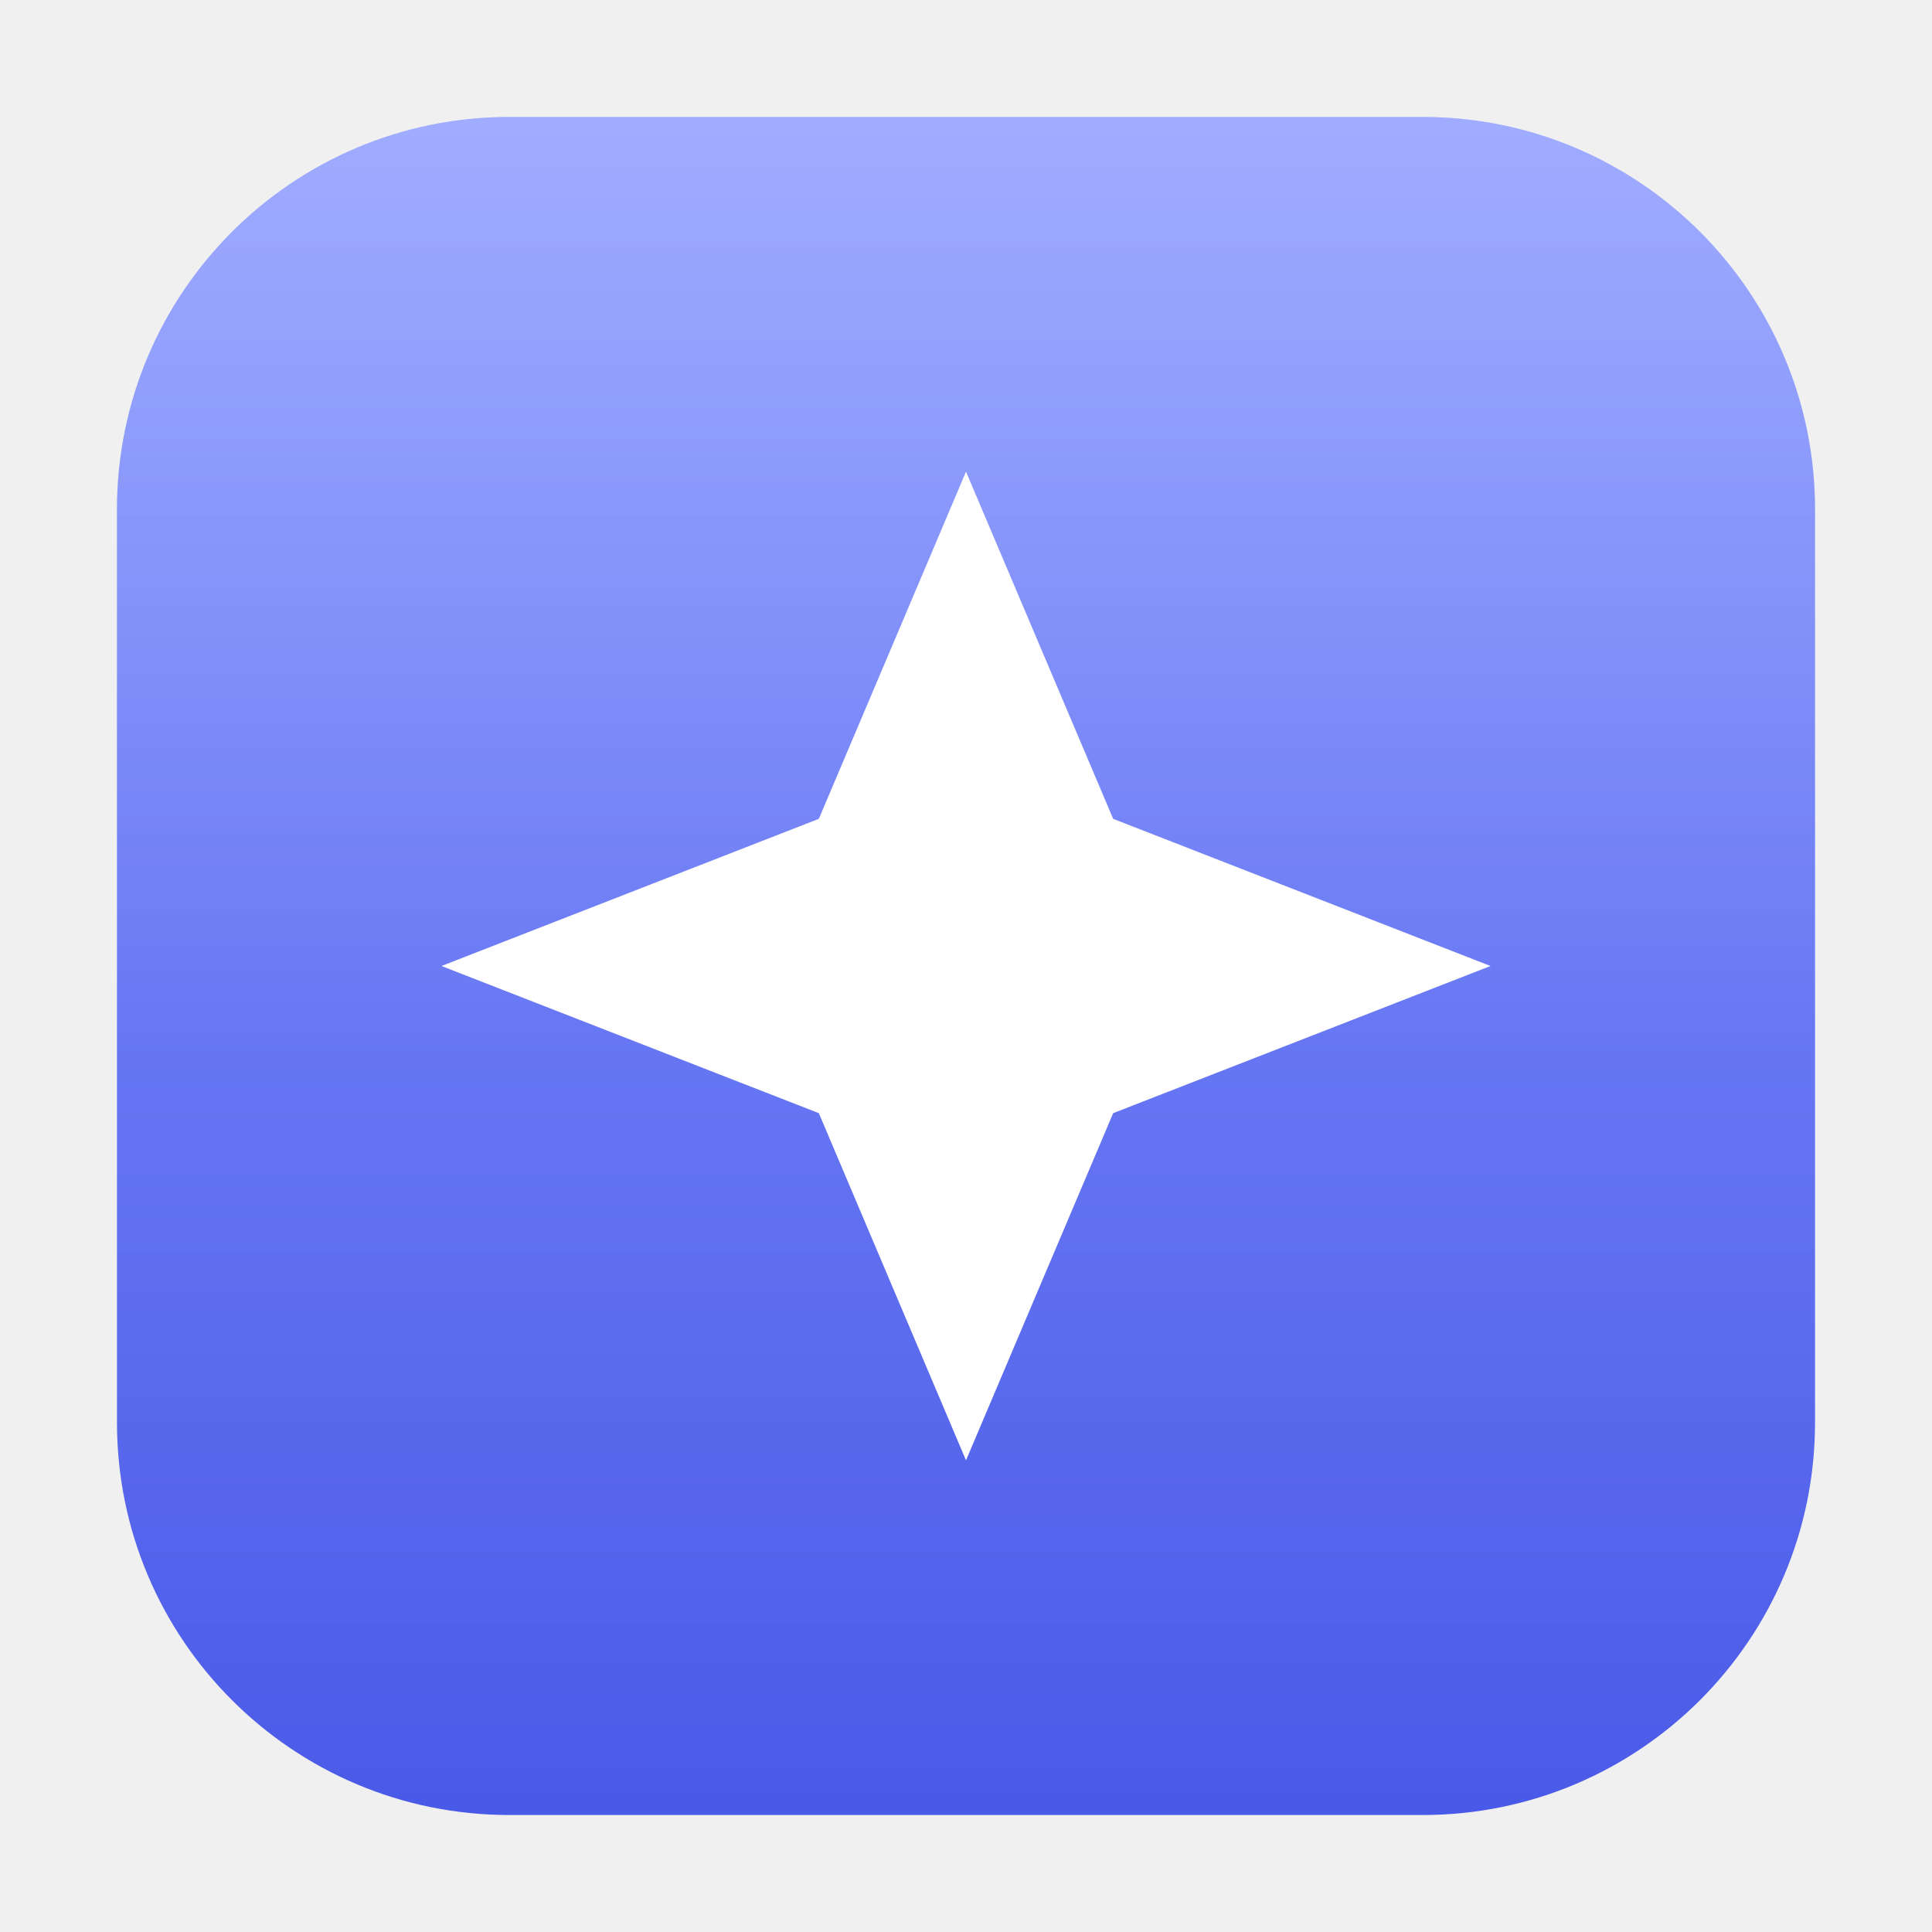
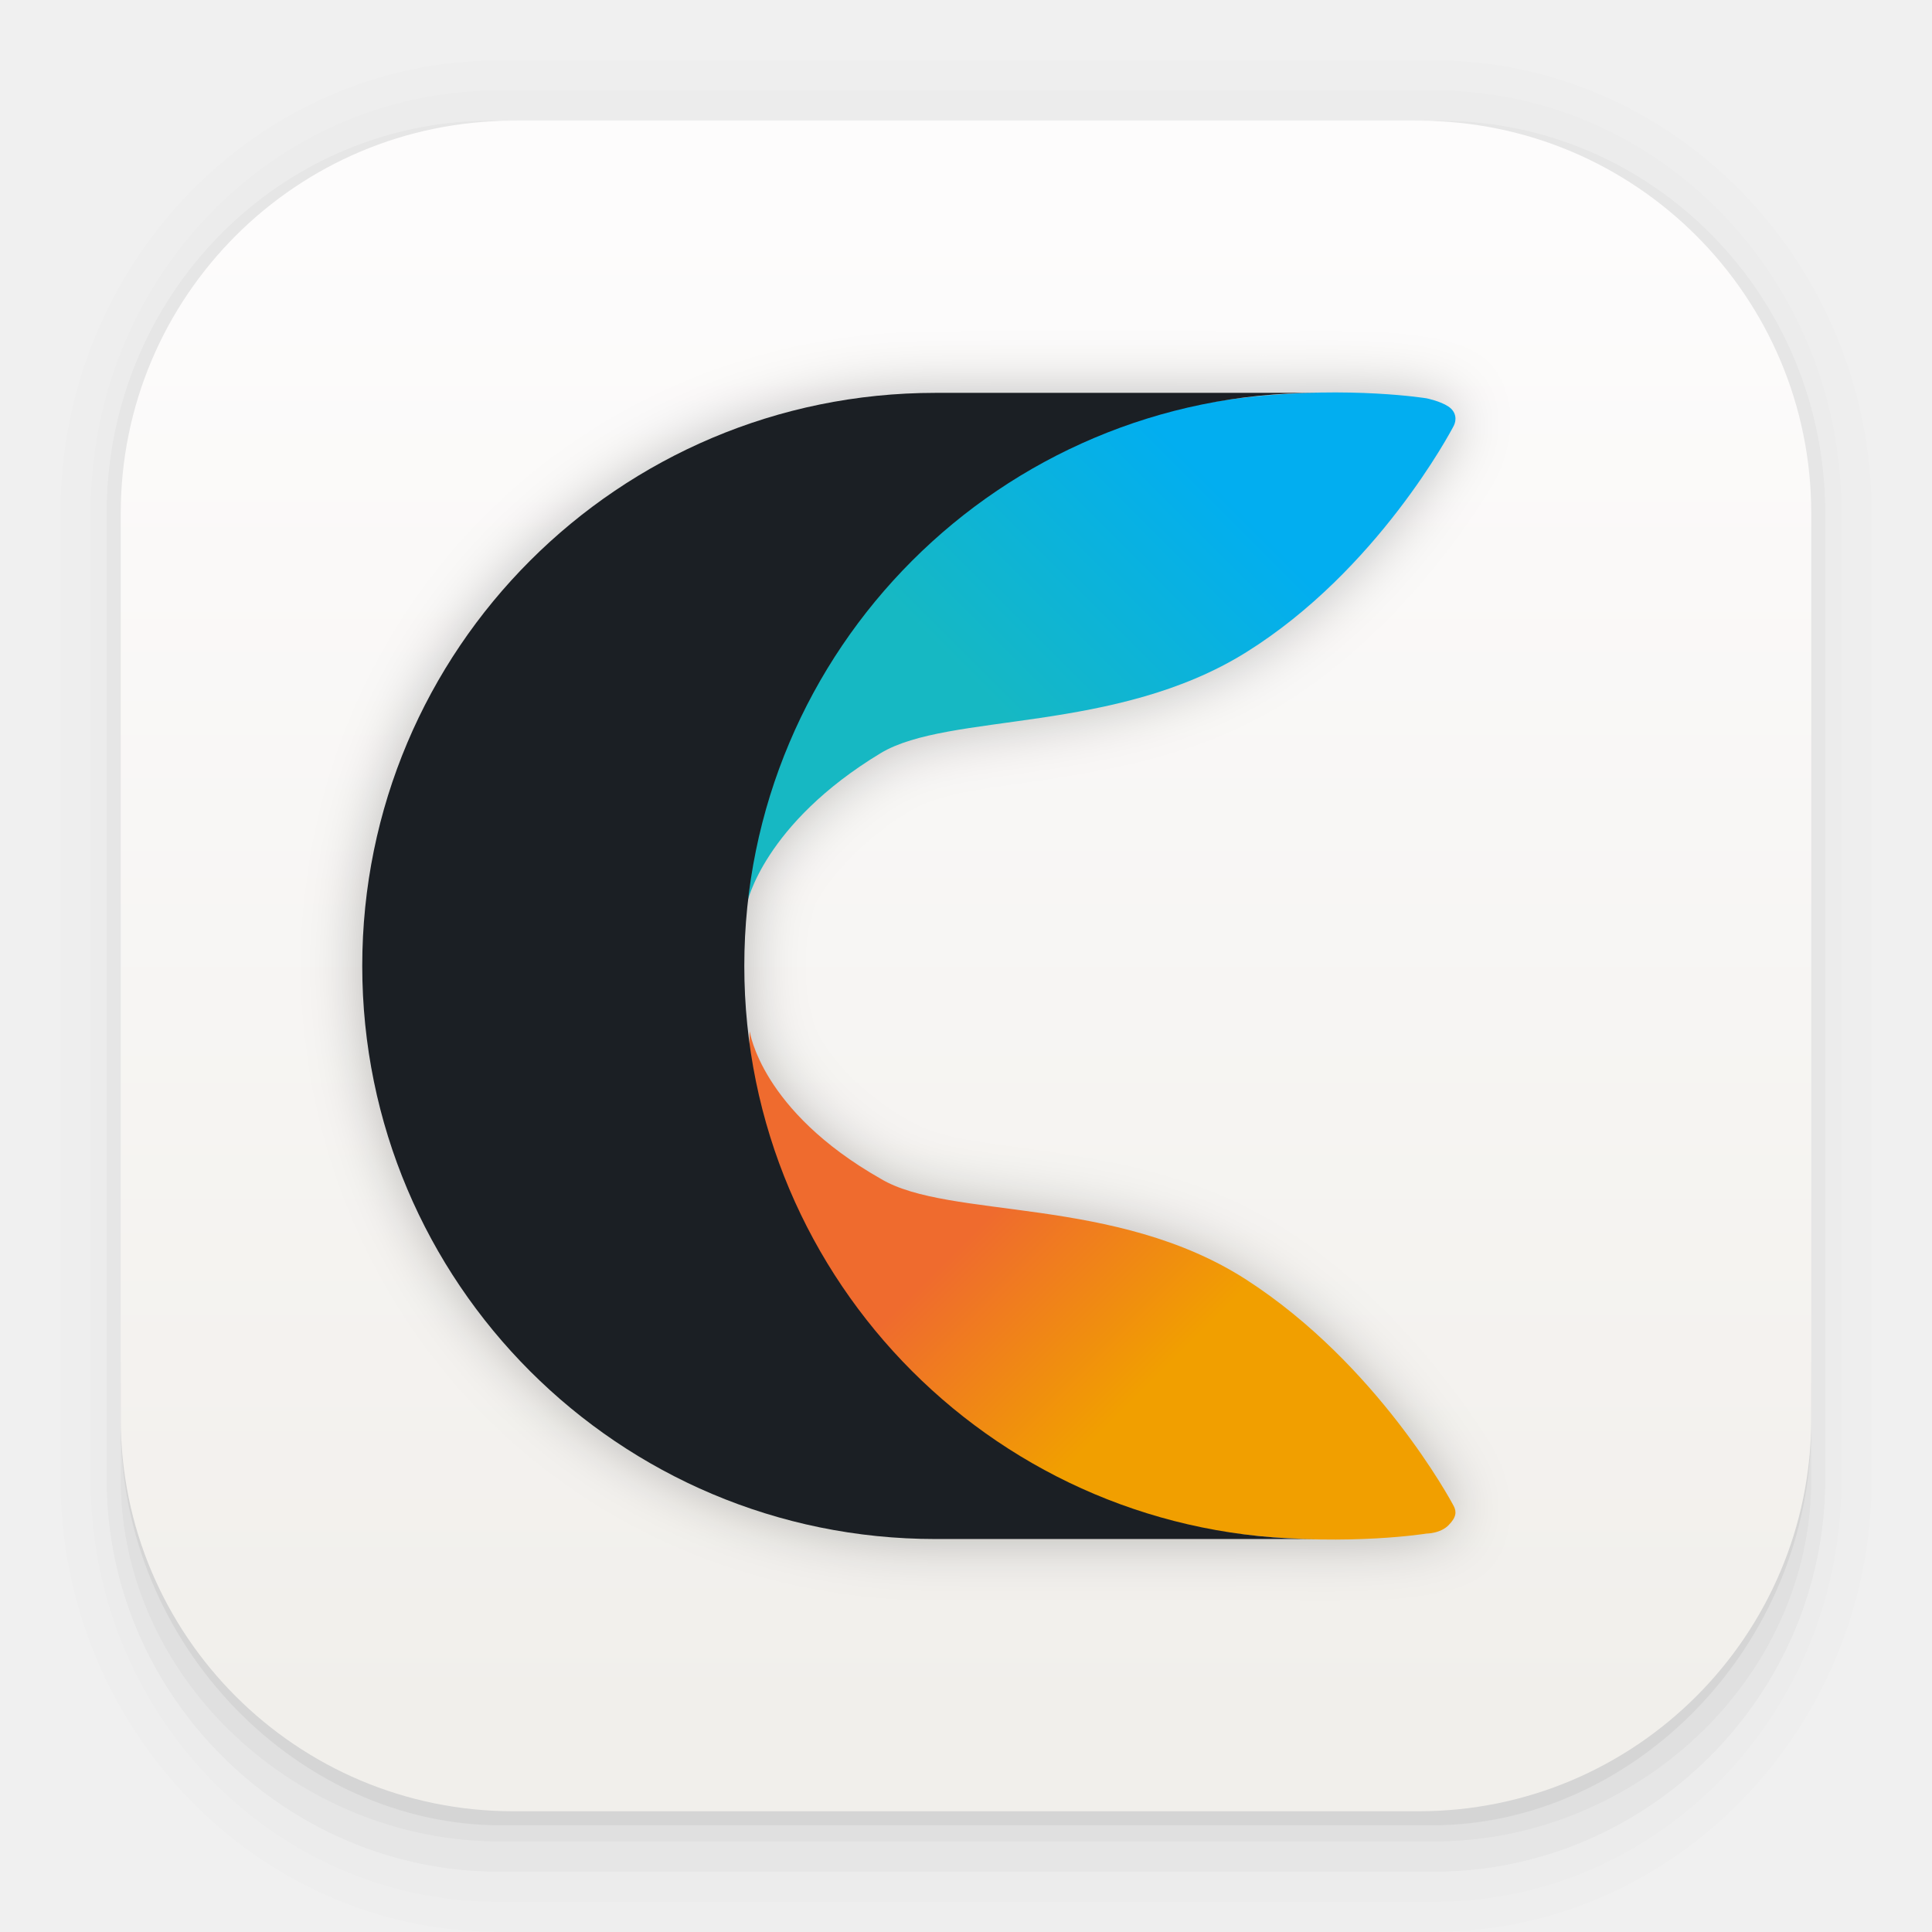
- <svg xmlns="http://www.w3.org/2000/svg" width="1024" height="1024" viewBox="0 0 1024 1024">
+ <svg xmlns="http://www.w3.org/2000/svg" width="64" height="64">
  <defs>
-     <linearGradient id="tile" x1="0" y1="0" x2="0" y2="1">
-       <stop offset="0%" stop-color="#7B8CFF" />
-       <stop offset="100%" stop-color="#4A5AE8" />
+     <linearGradient id="c" x1="24.838" x2="46.732" y1="33.654" y2="55.548" gradientUnits="userSpaceOnUse">
+       <stop offset=".357" stop-color="#ef6b2e" />
+       <stop offset=".633" stop-color="#f19f00" />
    </linearGradient>
-     <linearGradient id="sheen" x1="0" y1="0" x2="0" y2="1">
-       <stop offset="0%" stop-color="#ffffff" stop-opacity="0.28" />
-       <stop offset="55%" stop-color="#ffffff" stop-opacity="0.04" />
-       <stop offset="100%" stop-color="#ffffff" stop-opacity="0" />
+     <linearGradient id="d" x1="24.859" x2="46.753" y1="30.388" y2="8.493" gradientUnits="userSpaceOnUse">
+       <stop offset=".371" stop-color="#16b8c3" />
+       <stop offset=".742" stop-color="#02aef0" />
    </linearGradient>
+     <linearGradient id="a" x1="7.937" x2="7.937" y1="15.081" y2="1.852" gradientTransform="translate(0 .032)scale(3.7795)" gradientUnits="userSpaceOnUse">
+       <stop offset="0" stop-color="#f1efeb" />
+       <stop offset="1" stop-color="#fdfcfc" />
+     </linearGradient>
+     <filter id="b" width="1.123" height="1.117" x="-.061" y="-.059" color-interpolation-filters="sRGB">
+       <feGaussianBlur stdDeviation="1.026" />
+     </filter>
  </defs>
-   <rect x="62" y="62" width="900" height="900" rx="208" ry="208" fill="url(#tile)" />
-   <rect x="62" y="62" width="900" height="900" rx="208" ry="208" fill="url(#sheen)" />
-   <path fill="#ffffff" d="M512 250 L590 434 L790 512 L590 590 L512 774 L434 590 L234 512 L434 434 Z" />
+   <g color="#000">
+     <path d="M4.37.53C2.254.53.53 2.312.53 4.496v8.468c0 2.184 1.725 3.968 3.84 3.968h8.194c2.114 0 3.84-1.783 3.84-3.968V4.497c0-2.184-1.726-3.968-3.84-3.968zm.256.52h7.681c1.844 0 3.33 1.534 3.33 3.44v7.937c0 1.906-1.485 3.44-3.33 3.44h-7.68c-1.845 0-3.33-1.534-3.33-3.44V4.49c0-1.906 1.485-3.44 3.33-3.44z" opacity=".01" style="font-feature-settings:normal;font-variant-alternates:normal;font-variant-caps:normal;font-variant-east-asian:normal;font-variant-ligatures:normal;font-variant-numeric:normal;font-variant-position:normal;font-variation-settings:normal;inline-size:0;isolation:auto;mix-blend-mode:normal;shape-margin:0;shape-padding:0;text-decoration-color:#000;text-decoration-line:none;text-decoration-style:solid;text-indent:0;text-orientation:mixed;text-transform:none;white-space:normal" transform="scale(3.7796)" />
+     <path d="M4.359.794C2.392.794.795 2.447.795 4.48v8.5c0 2.035 1.597 3.688 3.564 3.688h8.216c1.967 0 3.564-1.653 3.564-3.688v-8.5c0-2.034-1.597-3.687-3.564-3.687zm.272.256h7.672c1.842 0 3.325 1.534 3.325 3.44v7.937c0 1.906-1.483 3.44-3.325 3.44H4.63c-1.842 0-3.325-1.534-3.325-3.44V4.49c0-1.906 1.483-3.44 3.325-3.44z" opacity=".01" style="font-feature-settings:normal;font-variant-alternates:normal;font-variant-caps:normal;font-variant-east-asian:normal;font-variant-ligatures:normal;font-variant-numeric:normal;font-variant-position:normal;font-variation-settings:normal;inline-size:0;isolation:auto;mix-blend-mode:normal;shape-margin:0;shape-padding:0;text-decoration-color:#000;text-decoration-line:none;text-decoration-style:solid;text-indent:0;text-orientation:mixed;text-transform:none;white-space:normal" transform="scale(3.7796)" />
+     <path d="M4.31 1.058c-1.866 0-3.375 1.539-3.375 3.44v8.467c0 1.9 1.57 3.439 3.435 3.439h8.2c1.866 0 3.427-1.538 3.427-3.44V4.498c0-1.9-1.51-3.439-3.375-3.439h-.097c1.794.087 3.214 1.582 3.214 3.432v7.937c0 1.906-1.506 3.44-3.377 3.44h-7.79c-1.871 0-3.377-1.534-3.377-3.44V4.49c0-1.85 1.42-3.345 3.214-3.432z" opacity=".03" style="font-feature-settings:normal;font-variant-alternates:normal;font-variant-caps:normal;font-variant-east-asian:normal;font-variant-ligatures:normal;font-variant-numeric:normal;font-variant-position:normal;font-variation-settings:normal;inline-size:0;isolation:auto;mix-blend-mode:normal;shape-margin:0;shape-padding:0;text-decoration-color:#000;text-decoration-line:none;text-decoration-style:solid;text-indent:0;text-orientation:mixed;text-transform:none;white-space:normal" transform="scale(3.7796)" />
+     <path d="M4 46.969V49c0 6.648 5.896 12 12.544 12h30.961C54.153 61 60 55.648 60 49v-1.992a12.97 12.97 0 0 1-13 12.963H17.002A12.973 12.973 0 0 1 4 46.969" opacity=".03" style="font-feature-settings:normal;font-variant-alternates:normal;font-variant-caps:normal;font-variant-east-asian:normal;font-variant-ligatures:normal;font-variant-numeric:normal;font-variant-position:normal;font-variation-settings:normal;inline-size:0;isolation:auto;mix-blend-mode:normal;shape-margin:0;shape-padding:0;text-decoration-color:#000;text-decoration-line:none;text-decoration-style:solid;text-indent:0;text-orientation:mixed;text-transform:none;white-space:normal" />
+     <path d="M1.058 11.906v.592c0 1.939 1.573 3.5 3.332 3.5h8.16c1.76 0 3.325-1.561 3.325-3.5v-.58c-.006 2.095-1.537 3.78-3.44 3.78H4.498c-1.905 0-3.44-1.692-3.44-3.792" opacity=".05" style="font-feature-settings:normal;font-variant-alternates:normal;font-variant-caps:normal;font-variant-east-asian:normal;font-variant-ligatures:normal;font-variant-numeric:normal;font-variant-position:normal;font-variation-settings:normal;inline-size:0;isolation:auto;mix-blend-mode:normal;shape-margin:0;shape-padding:0;text-decoration-color:#000;text-decoration-line:none;text-decoration-style:solid;text-indent:0;text-orientation:mixed;text-transform:none;white-space:normal" transform="scale(3.7796)" />
+   </g>
+   <rect width="56" height="56" x="4" y="4" fill="url(#a)" rx="13.002" ry="13.002" />
+   <g fill-rule="evenodd" stroke-width="1.106" clip-rule="evenodd" filter="url(#b)" opacity=".25" transform="translate(2.96 3.07)scale(.904)">
+     <path d="M29 39.8c2.5 1.5 8.6.6 13.4 3.7s7.5 8.1 7.6 8.3.1.4-.2.7-.8.3-.8.3-11.1 1.8-18.2-4.9c-7.2-6.7-6.6-13.5-6.6-13.5s.4 2.9 4.8 5.4m-4.9-10.1s-.5-6.9 6.6-13.5c7.2-6.8 18.3-5 18.3-5s.5.1.8.3.3.5.2.7-2.8 5.3-7.6 8.3-10.9 2.2-13.4 3.7c-4.3 2.6-4.9 5.5-4.9 5.5" />
+     <path d="M24 32c0 11.6 9.4 21 21 21H31c-11.6 0-21-9.4-21-21s9.4-21 21-21h14c-11.6 0-21 9.4-21 21" />
+   </g>
+   <g fill-rule="evenodd" stroke-width="1.106" clip-rule="evenodd">
+     <path fill="url(#c)" d="M29 39.8c2.5 1.5 8.6.6 13.4 3.7s7.5 8.1 7.6 8.3.1.4-.2.7-.8.3-.8.3-11.1 1.8-18.2-4.9c-7.2-6.7-6.6-13.5-6.6-13.5s.4 2.9 4.8 5.4" transform="translate(2.96 3.07)scale(.904)" />
+     <path fill="url(#d)" d="M24.1 29.7s-.5-6.9 6.6-13.5c7.2-6.8 18.3-5 18.3-5s.5.1.8.3.3.5.2.7-2.8 5.3-7.6 8.3-10.9 2.2-13.4 3.7c-4.3 2.6-4.9 5.5-4.9 5.5" transform="translate(2.96 3.07)scale(.904)" />
+     <path fill="#1b1f24" d="M24.656 31.998c0 10.487 8.498 18.984 18.984 18.984H30.984C20.498 50.982 12 42.485 12 31.998s8.498-18.984 18.984-18.984H43.64c-10.486 0-18.984 8.498-18.984 18.984" />
+   </g>
</svg>
